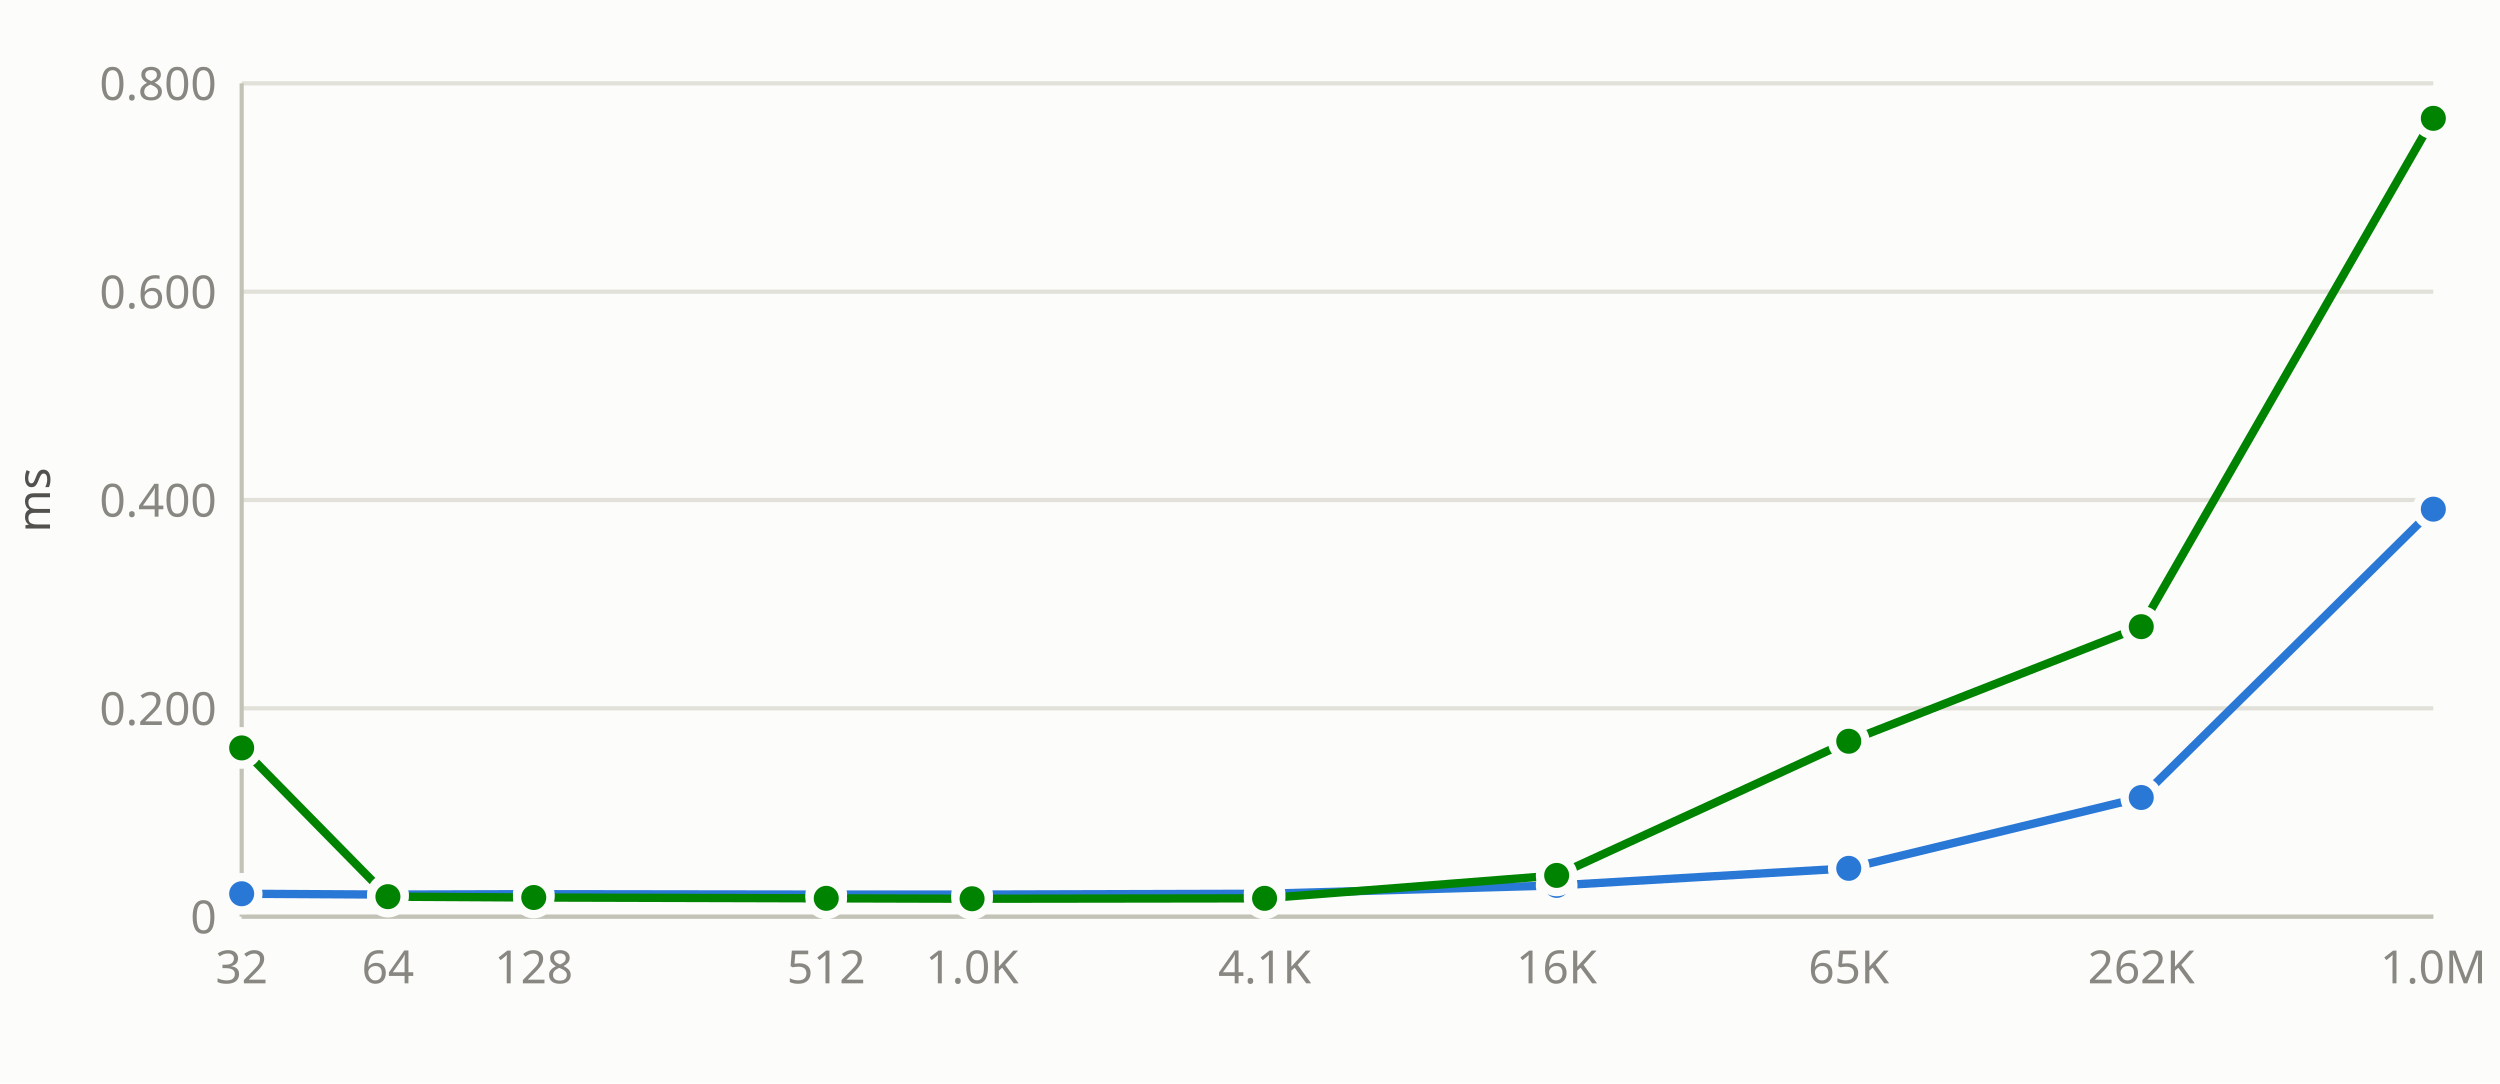
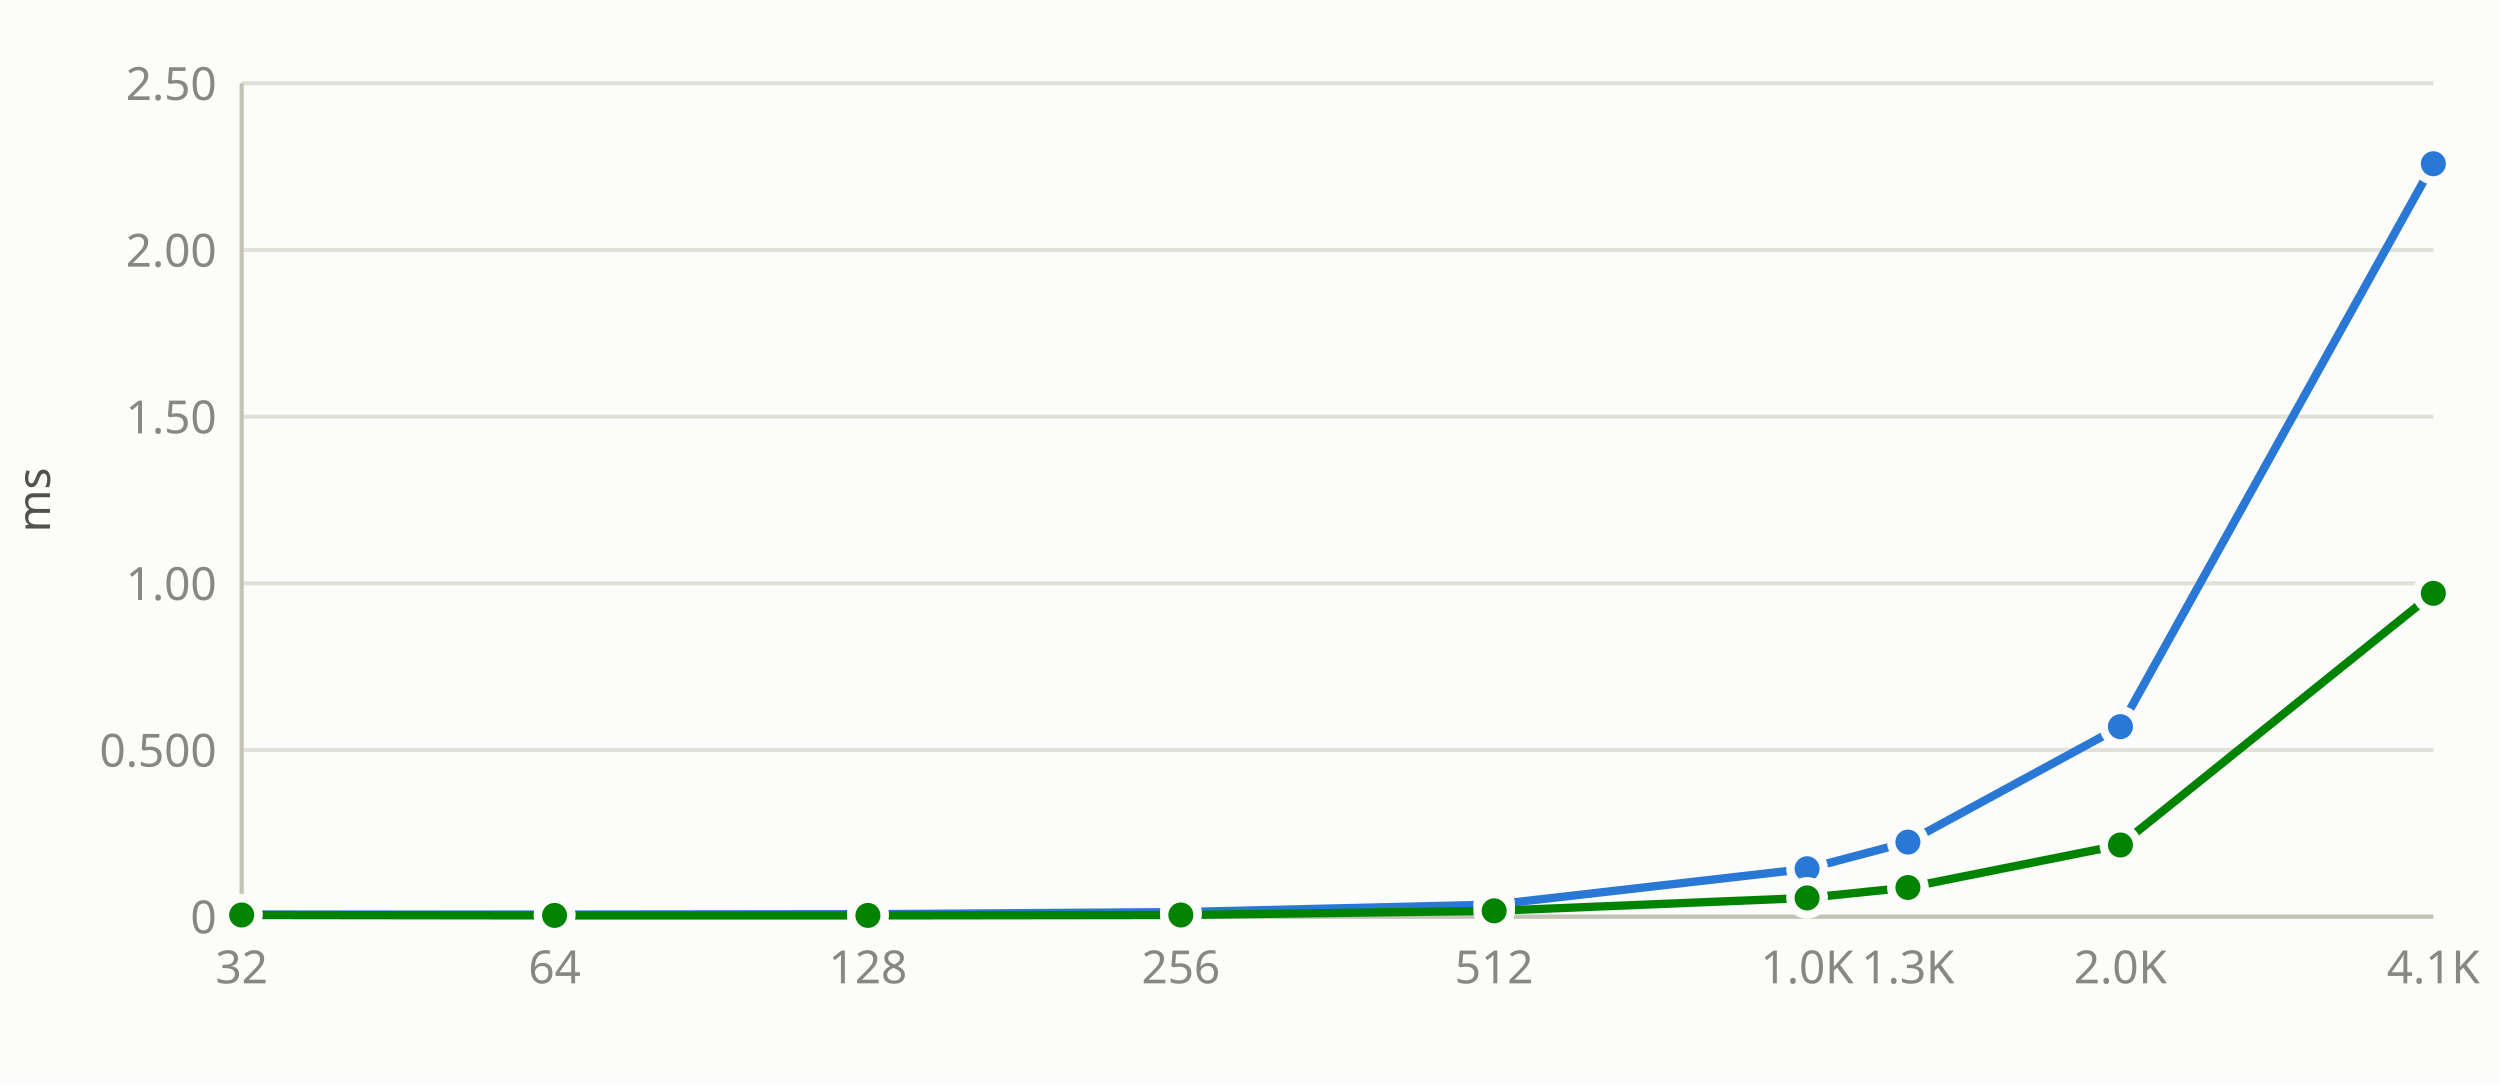
- <svg xmlns="http://www.w3.org/2000/svg" id="bc-snrm2-stride32-nvidia_geforce_gtx_1650-ms" viewBox="0 0 600 260" width="600" height="260" role="img" aria-label="ms vs n">
-   <style>#bc-snrm2-stride32-nvidia_geforce_gtx_1650-ms .bg{fill:#fcfcfb}#bc-snrm2-stride32-nvidia_geforce_gtx_1650-ms .gr{stroke:#e1e0d9;stroke-width:1;fill:none}#bc-snrm2-stride32-nvidia_geforce_gtx_1650-ms .ax{stroke:#c3c2b7;stroke-width:1;fill:none}#bc-snrm2-stride32-nvidia_geforce_gtx_1650-ms .at{fill:#898781;font:11px/1 system-ui,sans-serif}#bc-snrm2-stride32-nvidia_geforce_gtx_1650-ms .lt{fill:#52514e;font:11px/1 system-ui,sans-serif}#bc-snrm2-stride32-nvidia_geforce_gtx_1650-ms .ln1{stroke:#2a78d6;fill:none;stroke-width:2;stroke-linejoin:round;stroke-linecap:round}#bc-snrm2-stride32-nvidia_geforce_gtx_1650-ms .mk1{fill:#2a78d6;stroke:#fcfcfb;stroke-width:2}#bc-snrm2-stride32-nvidia_geforce_gtx_1650-ms .ln2{stroke:#008300;fill:none;stroke-width:2;stroke-linejoin:round;stroke-linecap:round}#bc-snrm2-stride32-nvidia_geforce_gtx_1650-ms .mk2{fill:#008300;stroke:#fcfcfb;stroke-width:2}@media(prefers-color-scheme:dark){#bc-snrm2-stride32-nvidia_geforce_gtx_1650-ms .bg{fill:#1a1a19}#bc-snrm2-stride32-nvidia_geforce_gtx_1650-ms .gr{stroke:#2c2c2a}#bc-snrm2-stride32-nvidia_geforce_gtx_1650-ms .ax{stroke:#383835}#bc-snrm2-stride32-nvidia_geforce_gtx_1650-ms .at{fill:#898781}#bc-snrm2-stride32-nvidia_geforce_gtx_1650-ms .lt{fill:#c3c2b7}#bc-snrm2-stride32-nvidia_geforce_gtx_1650-ms .ln1{stroke:#3987e5}#bc-snrm2-stride32-nvidia_geforce_gtx_1650-ms .mk1{fill:#3987e5;stroke:#1a1a19}#bc-snrm2-stride32-nvidia_geforce_gtx_1650-ms .ln2{stroke:#008300}#bc-snrm2-stride32-nvidia_geforce_gtx_1650-ms .mk2{fill:#008300;stroke:#1a1a19}}:root[data-theme=dark] #bc-snrm2-stride32-nvidia_geforce_gtx_1650-ms .bg{fill:#1a1a19}:root[data-theme=dark] #bc-snrm2-stride32-nvidia_geforce_gtx_1650-ms .gr{stroke:#2c2c2a}:root[data-theme=dark] #bc-snrm2-stride32-nvidia_geforce_gtx_1650-ms .ax{stroke:#383835}:root[data-theme=dark] #bc-snrm2-stride32-nvidia_geforce_gtx_1650-ms .lt{fill:#c3c2b7}:root[data-theme=dark] #bc-snrm2-stride32-nvidia_geforce_gtx_1650-ms .ln1{stroke:#3987e5}:root[data-theme=dark] #bc-snrm2-stride32-nvidia_geforce_gtx_1650-ms .mk1{fill:#3987e5;stroke:#1a1a19}:root[data-theme=dark] #bc-snrm2-stride32-nvidia_geforce_gtx_1650-ms .mk2{stroke:#1a1a19}</style>
+ <svg xmlns="http://www.w3.org/2000/svg" id="bc-sger-stride32-nvidia_geforce_gtx_1650-ms" viewBox="0 0 600 260" width="600" height="260" role="img" aria-label="ms vs n">
+   <style>#bc-sger-stride32-nvidia_geforce_gtx_1650-ms .bg{fill:#fcfcfb}#bc-sger-stride32-nvidia_geforce_gtx_1650-ms .gr{stroke:#e1e0d9;stroke-width:1;fill:none}#bc-sger-stride32-nvidia_geforce_gtx_1650-ms .ax{stroke:#c3c2b7;stroke-width:1;fill:none}#bc-sger-stride32-nvidia_geforce_gtx_1650-ms .at{fill:#898781;font:11px/1 system-ui,sans-serif}#bc-sger-stride32-nvidia_geforce_gtx_1650-ms .lt{fill:#52514e;font:11px/1 system-ui,sans-serif}#bc-sger-stride32-nvidia_geforce_gtx_1650-ms .ln1{stroke:#2a78d6;fill:none;stroke-width:2;stroke-linejoin:round;stroke-linecap:round}#bc-sger-stride32-nvidia_geforce_gtx_1650-ms .mk1{fill:#2a78d6;stroke:#fcfcfb;stroke-width:2}#bc-sger-stride32-nvidia_geforce_gtx_1650-ms .ln2{stroke:#008300;fill:none;stroke-width:2;stroke-linejoin:round;stroke-linecap:round}#bc-sger-stride32-nvidia_geforce_gtx_1650-ms .mk2{fill:#008300;stroke:#fcfcfb;stroke-width:2}@media(prefers-color-scheme:dark){#bc-sger-stride32-nvidia_geforce_gtx_1650-ms .bg{fill:#1a1a19}#bc-sger-stride32-nvidia_geforce_gtx_1650-ms .gr{stroke:#2c2c2a}#bc-sger-stride32-nvidia_geforce_gtx_1650-ms .ax{stroke:#383835}#bc-sger-stride32-nvidia_geforce_gtx_1650-ms .at{fill:#898781}#bc-sger-stride32-nvidia_geforce_gtx_1650-ms .lt{fill:#c3c2b7}#bc-sger-stride32-nvidia_geforce_gtx_1650-ms .ln1{stroke:#3987e5}#bc-sger-stride32-nvidia_geforce_gtx_1650-ms .mk1{fill:#3987e5;stroke:#1a1a19}#bc-sger-stride32-nvidia_geforce_gtx_1650-ms .ln2{stroke:#008300}#bc-sger-stride32-nvidia_geforce_gtx_1650-ms .mk2{fill:#008300;stroke:#1a1a19}}:root[data-theme=dark] #bc-sger-stride32-nvidia_geforce_gtx_1650-ms .bg{fill:#1a1a19}:root[data-theme=dark] #bc-sger-stride32-nvidia_geforce_gtx_1650-ms .gr{stroke:#2c2c2a}:root[data-theme=dark] #bc-sger-stride32-nvidia_geforce_gtx_1650-ms .ax{stroke:#383835}:root[data-theme=dark] #bc-sger-stride32-nvidia_geforce_gtx_1650-ms .lt{fill:#c3c2b7}:root[data-theme=dark] #bc-sger-stride32-nvidia_geforce_gtx_1650-ms .ln1{stroke:#3987e5}:root[data-theme=dark] #bc-sger-stride32-nvidia_geforce_gtx_1650-ms .mk1{fill:#3987e5;stroke:#1a1a19}:root[data-theme=dark] #bc-sger-stride32-nvidia_geforce_gtx_1650-ms .mk2{stroke:#1a1a19}</style>
  <rect class="bg" width="600" height="260" />
  <line class="gr" x1="58" y1="220.0" x2="584" y2="220.0" />
-   <line class="gr" x1="58" y1="170.0" x2="584" y2="170.0" />
-   <line class="gr" x1="58" y1="120.0" x2="584" y2="120.0" />
-   <line class="gr" x1="58" y1="70.0" x2="584" y2="70.0" />
+   <line class="gr" x1="58" y1="180.0" x2="584" y2="180.0" />
+   <line class="gr" x1="58" y1="140.0" x2="584" y2="140.0" />
+   <line class="gr" x1="58" y1="100.0" x2="584" y2="100.0" />
+   <line class="gr" x1="58" y1="60.0" x2="584" y2="60.0" />
  <line class="gr" x1="58" y1="20.0" x2="584" y2="20.0" />
  <line class="ax" x1="58" y1="20" x2="58" y2="220" />
  <line class="ax" x1="58" y1="220" x2="584" y2="220" />
  <text class="at" x="52" y="224.0" text-anchor="end">0</text>
-   <text class="at" x="52" y="174.0" text-anchor="end">0.200</text>
-   <text class="at" x="52" y="124.0" text-anchor="end">0.400</text>
-   <text class="at" x="52" y="74.0" text-anchor="end">0.600</text>
-   <text class="at" x="52" y="24.0" text-anchor="end">0.800</text>
+   <text class="at" x="52" y="184.0" text-anchor="end">0.500</text>
+   <text class="at" x="52" y="144.0" text-anchor="end">1.00</text>
+   <text class="at" x="52" y="104.0" text-anchor="end">1.50</text>
+   <text class="at" x="52" y="64.0" text-anchor="end">2.00</text>
+   <text class="at" x="52" y="24.0" text-anchor="end">2.50</text>
  <text class="lt" x="12" y="120.0" text-anchor="middle" transform="rotate(-90 12 120.0)">ms</text>
  <text class="at" x="58.0" y="236" text-anchor="middle">32</text>
-   <text class="at" x="93.1" y="236" text-anchor="middle">64</text>
-   <text class="at" x="128.1" y="236" text-anchor="middle">128</text>
-   <text class="at" x="198.3" y="236" text-anchor="middle">512</text>
-   <text class="at" x="233.3" y="236" text-anchor="middle">1.0K</text>
-   <text class="at" x="303.5" y="236" text-anchor="middle">4.1K</text>
-   <text class="at" x="373.6" y="236" text-anchor="middle">16K</text>
-   <text class="at" x="443.7" y="236" text-anchor="middle">65K</text>
-   <text class="at" x="513.9" y="236" text-anchor="middle">262K</text>
-   <text class="at" x="584.0" y="236" text-anchor="middle">1.0M</text>
-   <polyline class="ln1" points="58.0,214.5 93.1,214.7 128.1,214.6 198.3,214.7 233.3,214.7 303.5,214.5 373.6,212.5 443.7,208.4 513.9,191.4 584.0,122.2" />
-   <polyline class="ln2" points="58.0,179.5 93.1,215.2 128.1,215.4 198.3,215.6 233.3,215.7 303.5,215.6 373.6,210.1 443.7,177.9 513.9,150.4 584.0,28.4" />
-   <circle class="mk1" cx="58.0" cy="214.5" r="4" />
-   <circle class="mk1" cx="93.1" cy="214.7" r="4" />
-   <circle class="mk1" cx="128.1" cy="214.6" r="4" />
-   <circle class="mk1" cx="198.3" cy="214.7" r="4" />
-   <circle class="mk1" cx="233.3" cy="214.7" r="4" />
-   <circle class="mk1" cx="303.5" cy="214.5" r="4" />
-   <circle class="mk1" cx="373.6" cy="212.5" r="4" />
-   <circle class="mk1" cx="443.7" cy="208.4" r="4" />
-   <circle class="mk1" cx="513.9" cy="191.4" r="4" />
-   <circle class="mk1" cx="584.0" cy="122.2" r="4" />
-   <circle class="mk2" cx="58.0" cy="179.5" r="4" />
-   <circle class="mk2" cx="93.1" cy="215.2" r="4" />
-   <circle class="mk2" cx="128.1" cy="215.4" r="4" />
-   <circle class="mk2" cx="198.3" cy="215.6" r="4" />
-   <circle class="mk2" cx="233.3" cy="215.7" r="4" />
-   <circle class="mk2" cx="303.5" cy="215.6" r="4" />
-   <circle class="mk2" cx="373.6" cy="210.1" r="4" />
-   <circle class="mk2" cx="443.7" cy="177.9" r="4" />
-   <circle class="mk2" cx="513.9" cy="150.4" r="4" />
-   <circle class="mk2" cx="584.0" cy="28.4" r="4" />
+   <text class="at" x="133.1" y="236" text-anchor="middle">64</text>
+   <text class="at" x="208.3" y="236" text-anchor="middle">128</text>
+   <text class="at" x="283.4" y="236" text-anchor="middle">256</text>
+   <text class="at" x="358.6" y="236" text-anchor="middle">512</text>
+   <text class="at" x="433.7" y="236" text-anchor="middle">1.0K</text>
+   <text class="at" x="457.9" y="236" text-anchor="middle">1.3K</text>
+   <text class="at" x="508.9" y="236" text-anchor="middle">2.0K</text>
+   <text class="at" x="584.0" y="236" text-anchor="middle">4.1K</text>
+   <polyline class="ln1" points="58.0,219.5 133.1,219.5 208.3,219.4 283.4,218.9 358.6,217.1 433.7,208.5 457.9,202.1 508.9,174.4 584.0,39.3" />
+   <polyline class="ln2" points="58.0,219.6 133.1,219.7 208.3,219.7 283.4,219.6 358.6,218.6 433.7,215.5 457.9,213.0 508.9,202.8 584.0,142.4" />
+   <circle class="mk1" cx="58.0" cy="219.5" r="4" />
+   <circle class="mk1" cx="133.1" cy="219.5" r="4" />
+   <circle class="mk1" cx="208.3" cy="219.4" r="4" />
+   <circle class="mk1" cx="283.4" cy="218.9" r="4" />
+   <circle class="mk1" cx="358.6" cy="217.1" r="4" />
+   <circle class="mk1" cx="433.7" cy="208.5" r="4" />
+   <circle class="mk1" cx="457.9" cy="202.1" r="4" />
+   <circle class="mk1" cx="508.9" cy="174.4" r="4" />
+   <circle class="mk1" cx="584.0" cy="39.3" r="4" />
+   <circle class="mk2" cx="58.0" cy="219.6" r="4" />
+   <circle class="mk2" cx="133.1" cy="219.7" r="4" />
+   <circle class="mk2" cx="208.3" cy="219.7" r="4" />
+   <circle class="mk2" cx="283.4" cy="219.6" r="4" />
+   <circle class="mk2" cx="358.6" cy="218.6" r="4" />
+   <circle class="mk2" cx="433.7" cy="215.5" r="4" />
+   <circle class="mk2" cx="457.9" cy="213.0" r="4" />
+   <circle class="mk2" cx="508.9" cy="202.8" r="4" />
+   <circle class="mk2" cx="584.0" cy="142.4" r="4" />
</svg>
